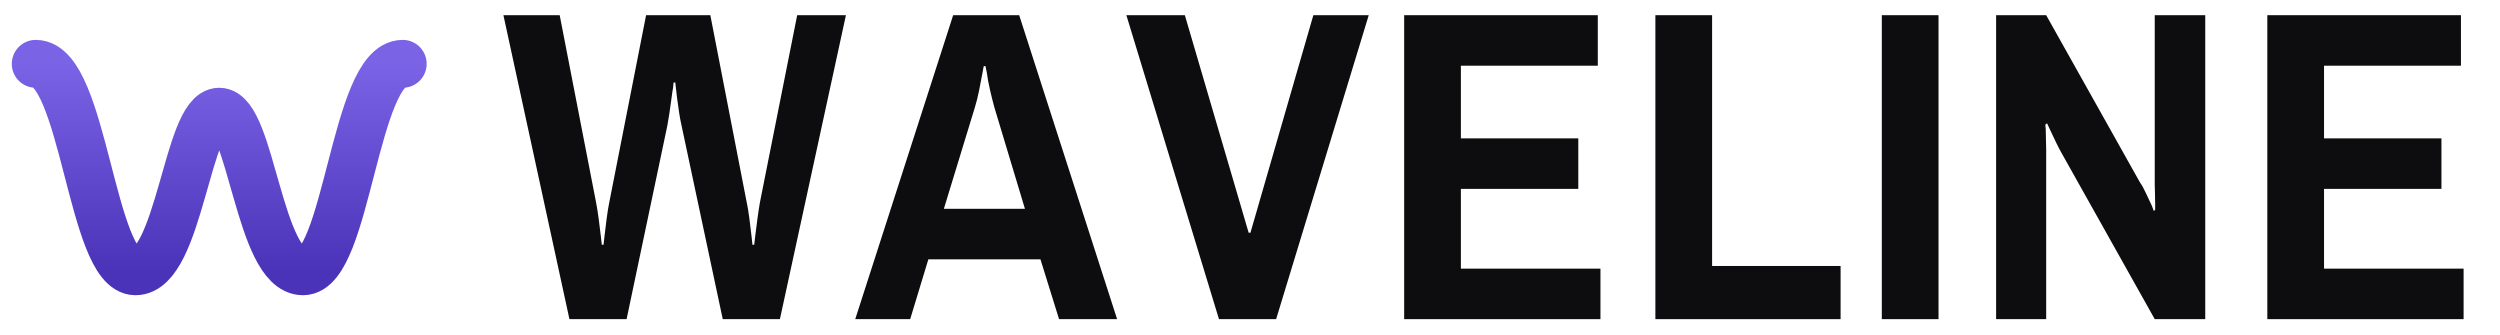
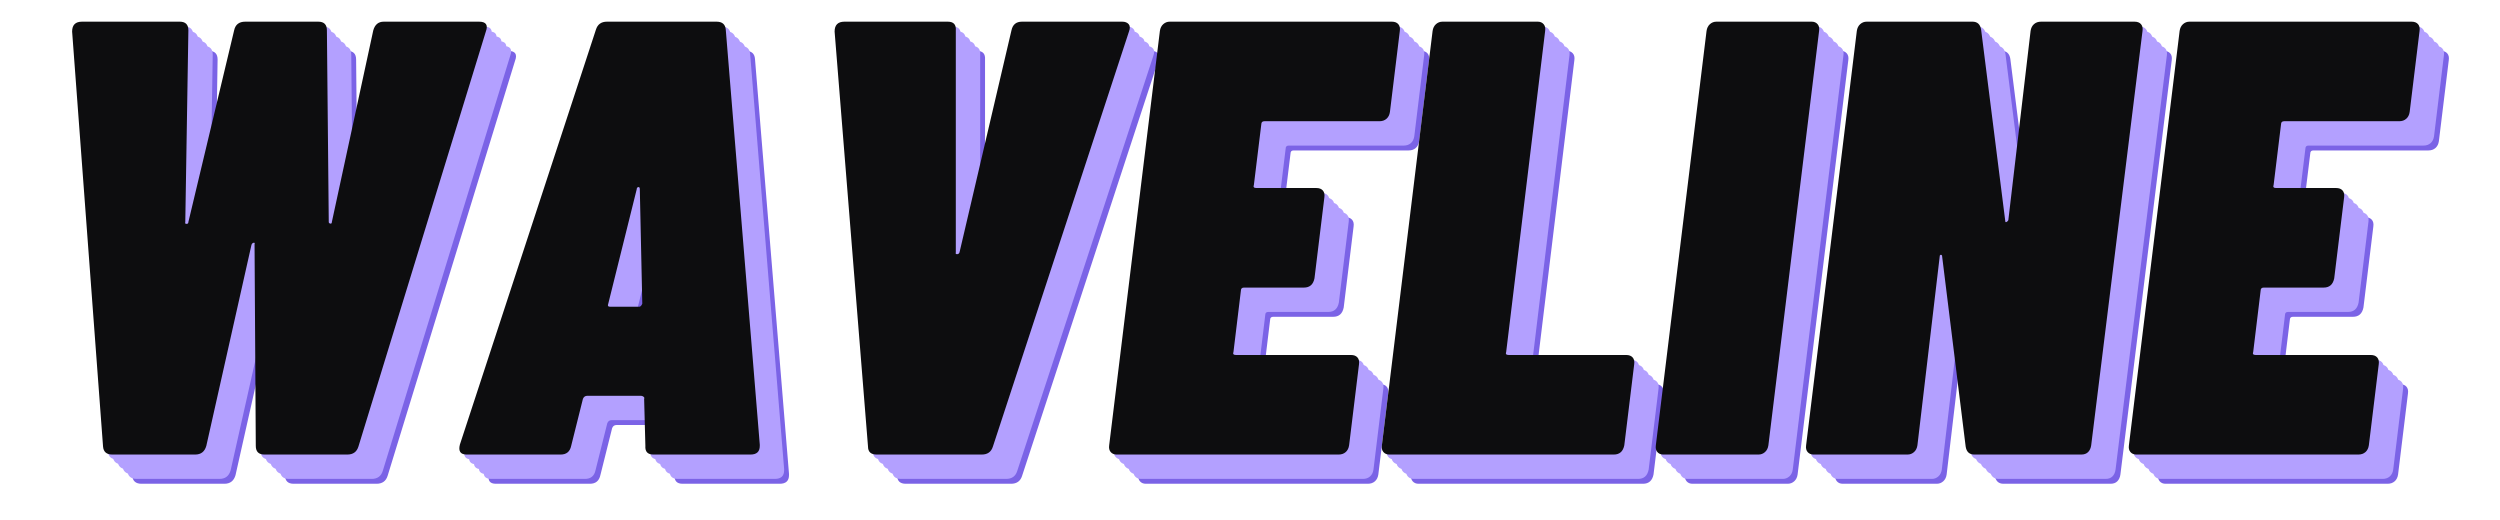
- <svg xmlns="http://www.w3.org/2000/svg" viewBox="-2 -2 328.5 44.0" width="329" height="44" role="img" aria-label="Waveline">
+ <svg xmlns="http://www.w3.org/2000/svg" viewBox="0 0 230.7 48.0" width="231" height="48" role="img" aria-label="Waveline">
  <defs>
-     <linearGradient id="g" x1="0" y1="0" x2="0" y2="1">
-       <stop offset="0" stop-color="#7b63e6" />
-       <stop offset="1" stop-color="#4a33b8" />
-     </linearGradient>
+     <g id="wm" transform="translate(2.00 42.00) scale(0.05714 -0.05714)">
+       <path d="M129 13 79 684Q79 700 95 700H253Q267 700 267 686L262 376Q261 373 264.0 373.0Q267 373 267 376L341 686Q344 700 359 700H477Q491 700 491 686L494 376Q494 374 496.5 373.5Q499 373 499 376L566 686Q570 700 583 700H737Q754 700 748 684L542 13Q538 0 524 0H390Q376 0 376 14L374 340Q375 343 372.5 342.5Q370 342 369 339L296 14Q292 0 278 0H144Q130 0 129 13Z" />
+       <path transform="translate(708 0)" d="M298 14 296 90Q297 92 295.0 93.5Q293 95 291 95H204Q199 95 197 90L178 14Q175 0 161 0H9Q-6 0 -2 16L218 687Q222 700 236 700H413Q427 700 428 687L483 16V14Q483 0 468 0H311Q297 0 298 14ZM241 239H288Q291 239 293 244L289 429Q289 433 286.5 432.5Q284 432 284 429L238 244Q236 239 241 239Z" />
+       <path transform="translate(1233 0)" d="M133 13 79 684Q79 700 95 700H262Q276 700 275 686V327Q274 324 277.0 324.0Q280 324 281 327L365 686Q368 700 382 700H544Q551 700 554.5 696.0Q558 692 555 684L335 13Q331 0 317 0H147Q133 0 133 13Z" />
+       <path transform="translate(1748 0)" d="M445 539H259Q254 539 254 534L242 436Q240 431 246 431H343Q350 431 353.5 427.0Q357 423 356 416L340 285Q337 270 323 270H226Q221 270 221 265L209 166Q207 161 213 161H399Q406 161 409.5 157.0Q413 153 412 146L396 15Q395 8 390.5 4.0Q386 0 379 0H20Q14 0 10.5 4.0Q7 8 8 15L90 685Q91 692 95.5 696.0Q100 700 106 700H465Q472 700 475.5 696.0Q479 692 478 685L462 554Q461 547 456.5 543.0Q452 539 445 539Z" />
+       <path transform="translate(2189 0)" d="M8 15 90 685Q91 692 95.5 696.0Q100 700 106 700H260Q266 700 269.5 696.0Q273 692 272 685L209 166Q207 161 213 161H403Q410 161 413.5 157.0Q417 153 416 146L400 15Q397 0 383 0H20Q14 0 10.5 4.0Q7 8 8 15Z" />
+       <path transform="translate(2632 0)" d="M8 15 90 685Q91 692 95.5 696.0Q100 700 106 700H260Q266 700 269.5 696.0Q273 692 272 685L190 15Q189 8 184.5 4.0Q180 0 174 0H20Q14 0 10.5 4.0Q7 8 8 15Z" />
+       <path transform="translate(2875 0)" d="M388 700H539Q546 700 549.5 696.0Q553 692 552 685L469 15Q468 8 464.0 4.0Q460 0 453 0H280Q268 0 266 13L228 320Q228 323 226.0 323.0Q224 323 224 320L188 15Q187 8 182.5 4.0Q178 0 172 0H20Q14 0 10.5 4.0Q7 8 8 15L90 685Q91 692 95.5 696.0Q100 700 106 700H277Q289 700 291 687L330 378Q330 375 332.0 376.0Q334 377 335 379L371 685Q372 692 376.5 696.0Q381 700 388 700Z" />
+       <path transform="translate(3397 0)" d="M445 539H259Q254 539 254 534L242 436Q240 431 246 431H343Q350 431 353.5 427.0Q357 423 356 416L340 285Q337 270 323 270H226Q221 270 221 265L209 166Q207 161 213 161H399Q406 161 409.5 157.0Q413 153 412 146L396 15Q395 8 390.5 4.0Q386 0 379 0H20Q14 0 10.5 4.0Q7 8 8 15L90 685Q91 692 95.5 696.0Q100 700 106 700H465Q472 700 475.5 696.0Q479 692 478 685L462 554Q461 547 456.5 543.0Q452 539 445 539Z" />
+     </g>
  </defs>
-   <path transform="translate(-7 -14.6) scale(1.05)" d="M9 20 C15 20 16 46 21.5 46 S28 26 32 26 S37 46 42.5 46 S49 20 55 20" fill="none" stroke="url(#g)" stroke-width="6" stroke-linecap="round" stroke-linejoin="round" />
-   <g fill="#0d0d0f">
-     <path transform="translate(64.00 40.00) scale(0.05831 -0.05831)" d="M149 0 0 686H127L209 264Q212 249 215.0 226.5Q218 204 220 186L222 168H226L228 186Q230 204 233.0 227.0Q236 250 239 264L322 686H467L549 264Q552 251 555.0 228.0Q558 205 560 187L562 168H566L568 185Q570 202 573.0 224.5Q576 247 579 264L663 686H773L624 0H495L402 437Q399 450 396.5 466.5Q394 483 392.0 498.5Q390 514 389 524L388 534H384L383 523Q381 512 379.0 496.0Q377 480 374.5 464.0Q372 448 370 437L278 0Z" />
-     <path transform="translate(110.30 40.00) scale(0.05831 -0.05831)" d="M0 0 221 686H370L591 0H460L418 135H165L124 0ZM200 249H383L314 478Q309 496 304.0 518.0Q299 540 297 556L294 571H290L287 555Q284 538 279.5 516.0Q275 494 270 478Z" />
-     <path transform="translate(145.98 40.00) scale(0.05831 -0.05831)" d="M209 0 0 686H132L276 195H280L422 686H547L338 0Z" />
-     <path transform="translate(179.04 40.00) scale(0.05831 -0.05831)" d="M60 0V686H497V572H188V408H453V294H188V114H503V0Z" />
-     <path transform="translate(212.10 40.00) scale(0.05831 -0.05831)" d="M60 0V686H188V120H478V0Z" />
-     <path transform="translate(242.48 40.00) scale(0.05831 -0.05831)" d="M50 0V686H178V0Z" />
-     <path transform="translate(256.94 40.00) scale(0.05831 -0.05831)" d="M60 0V686H173L385 308Q391 300 398.0 284.5Q405 269 411 257L416 244L419 247V259Q419 271 418.5 285.0Q418 299 418 304V686H532V0H418L206 378Q202 385 194.5 400.5Q187 416 181 429L175 442L171 439L172 429Q172 418 172.5 404.5Q173 391 173 382V0Z" />
-     <path transform="translate(292.63 40.00) scale(0.05831 -0.05831)" d="M60 0V686H497V572H188V408H453V294H188V114H503V0Z" />
-   </g>
+   <use href="#wm" x="2.70" y="2.70" fill="#7b63e6" />
+   <use href="#wm" x="2.25" y="2.25" fill="#b3a0ff" />
+   <use href="#wm" x="1.80" y="1.80" fill="#b3a0ff" />
+   <use href="#wm" x="1.35" y="1.35" fill="#b3a0ff" />
+   <use href="#wm" x="0.90" y="0.90" fill="#b3a0ff" />
+   <use href="#wm" x="0.45" y="0.45" fill="#b3a0ff" />
+   <use href="#wm" fill="#0d0d0f" />
</svg>
